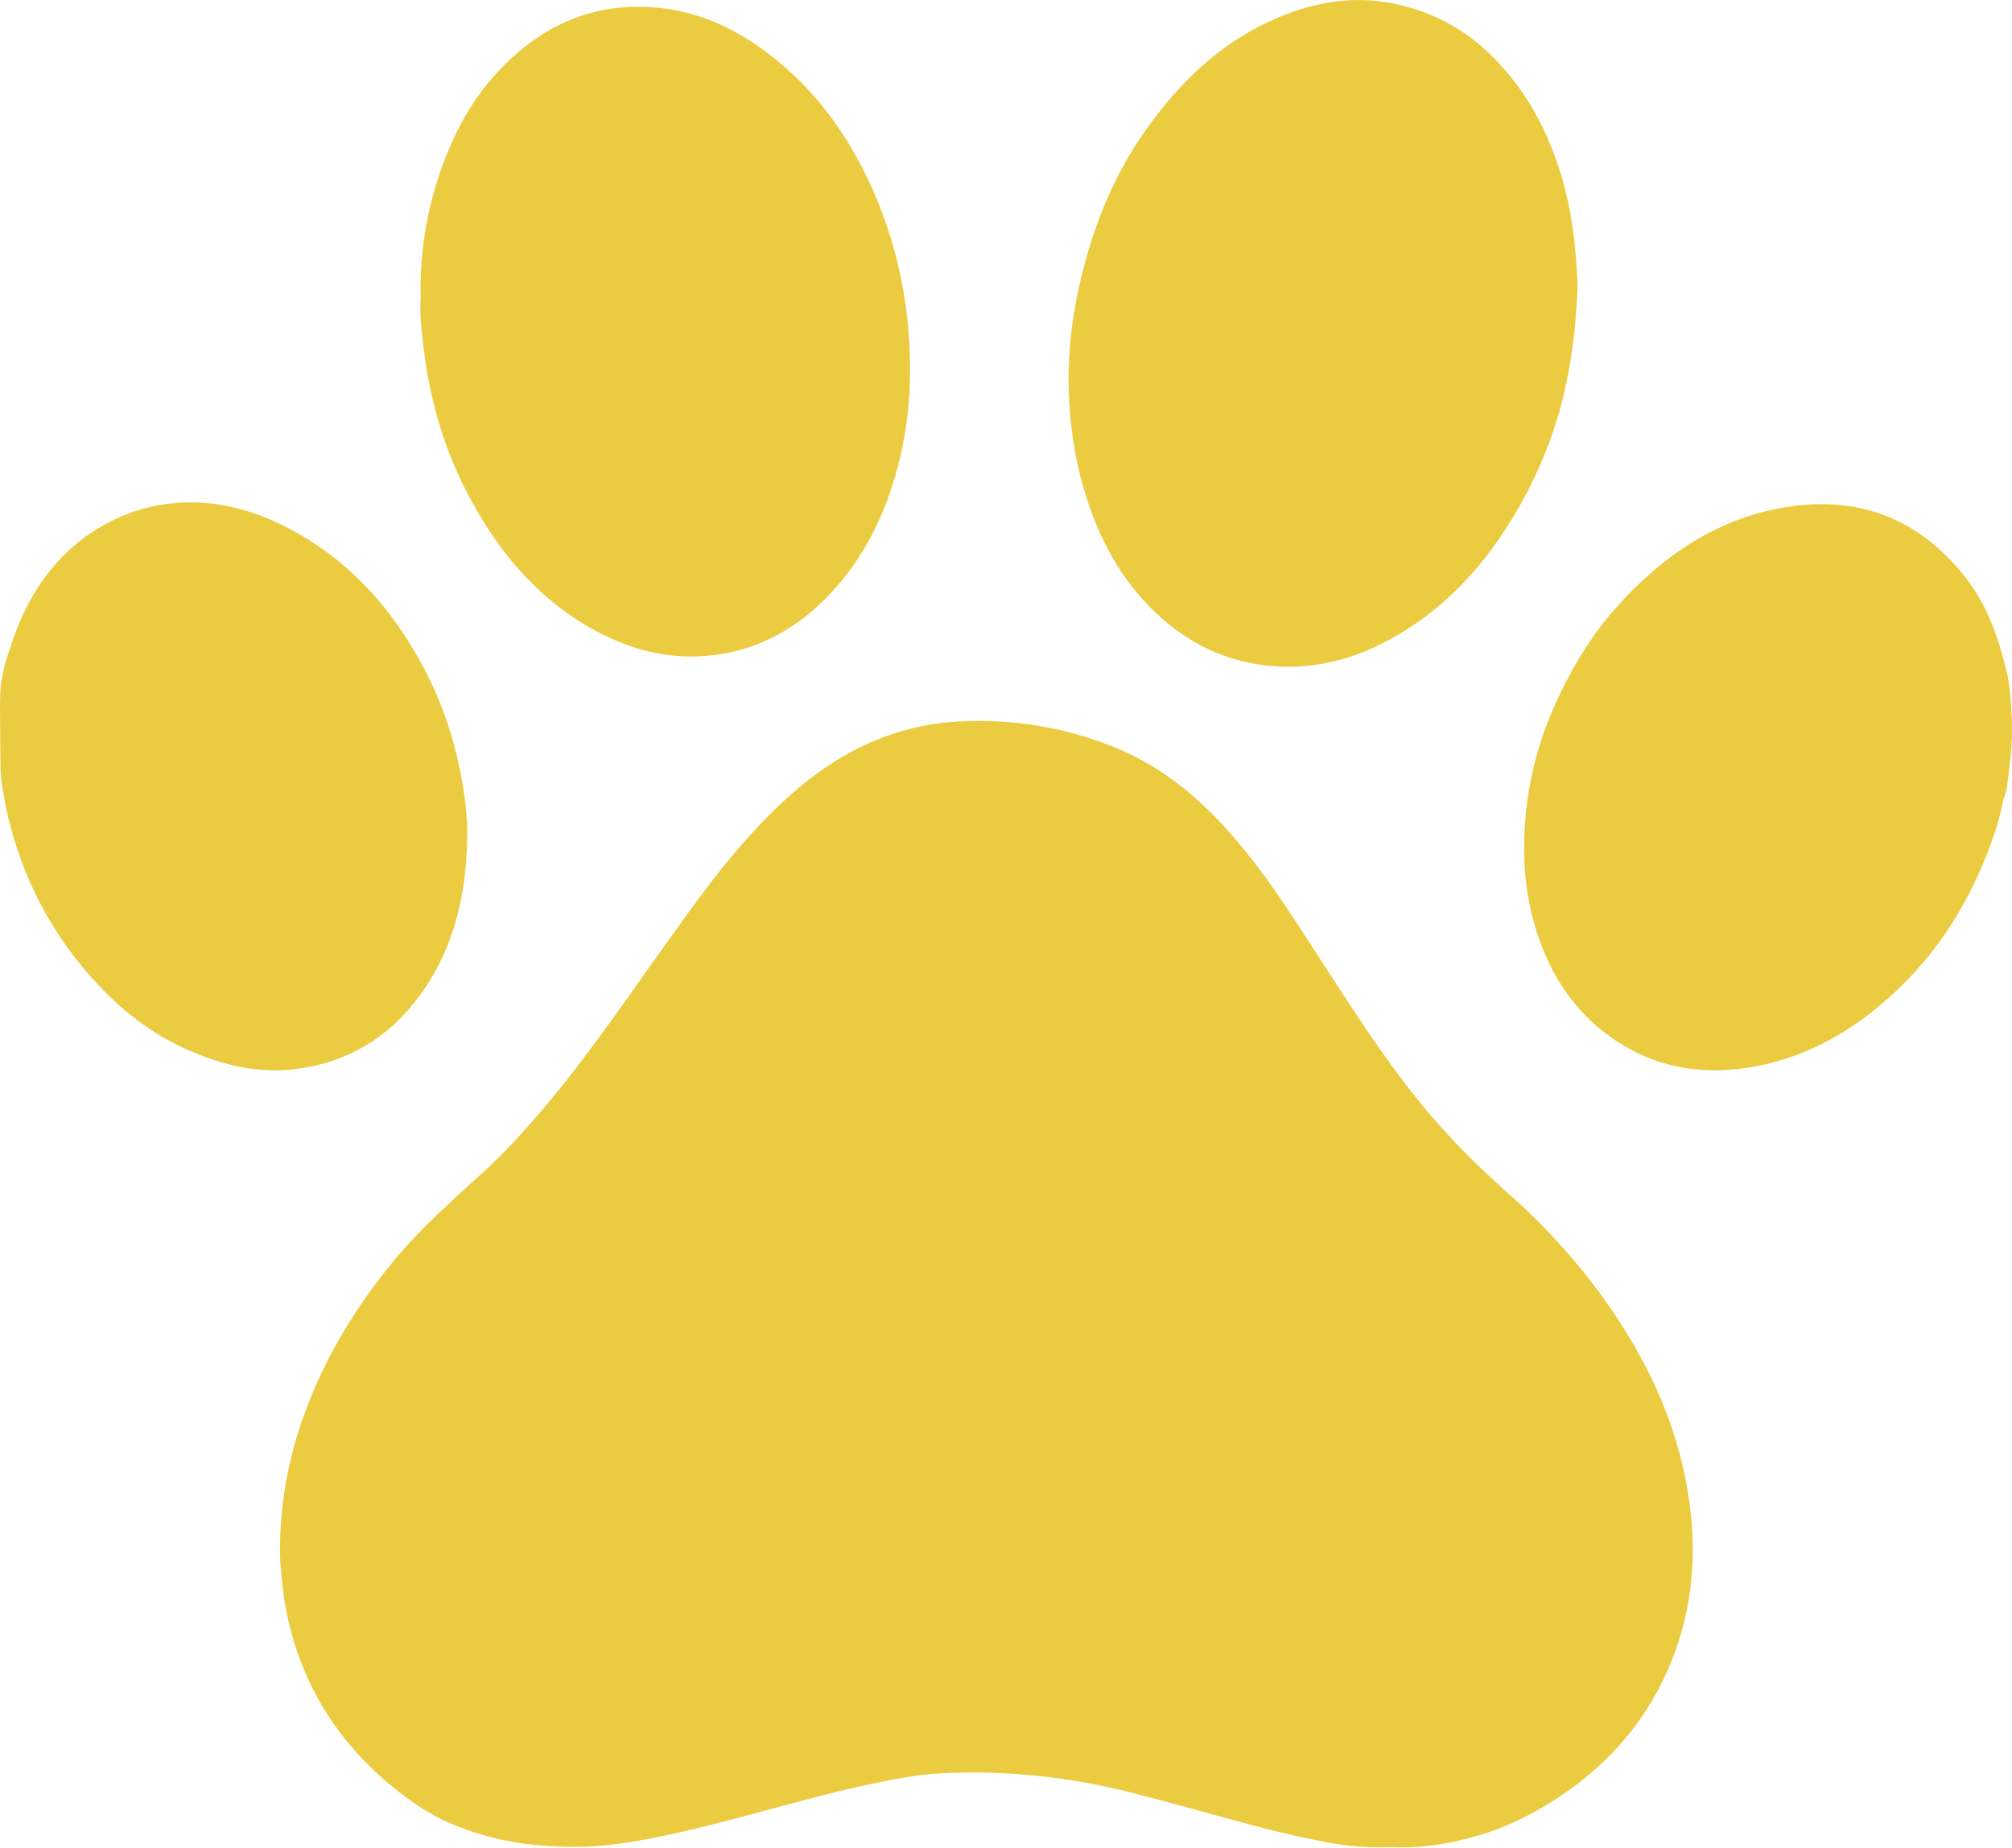
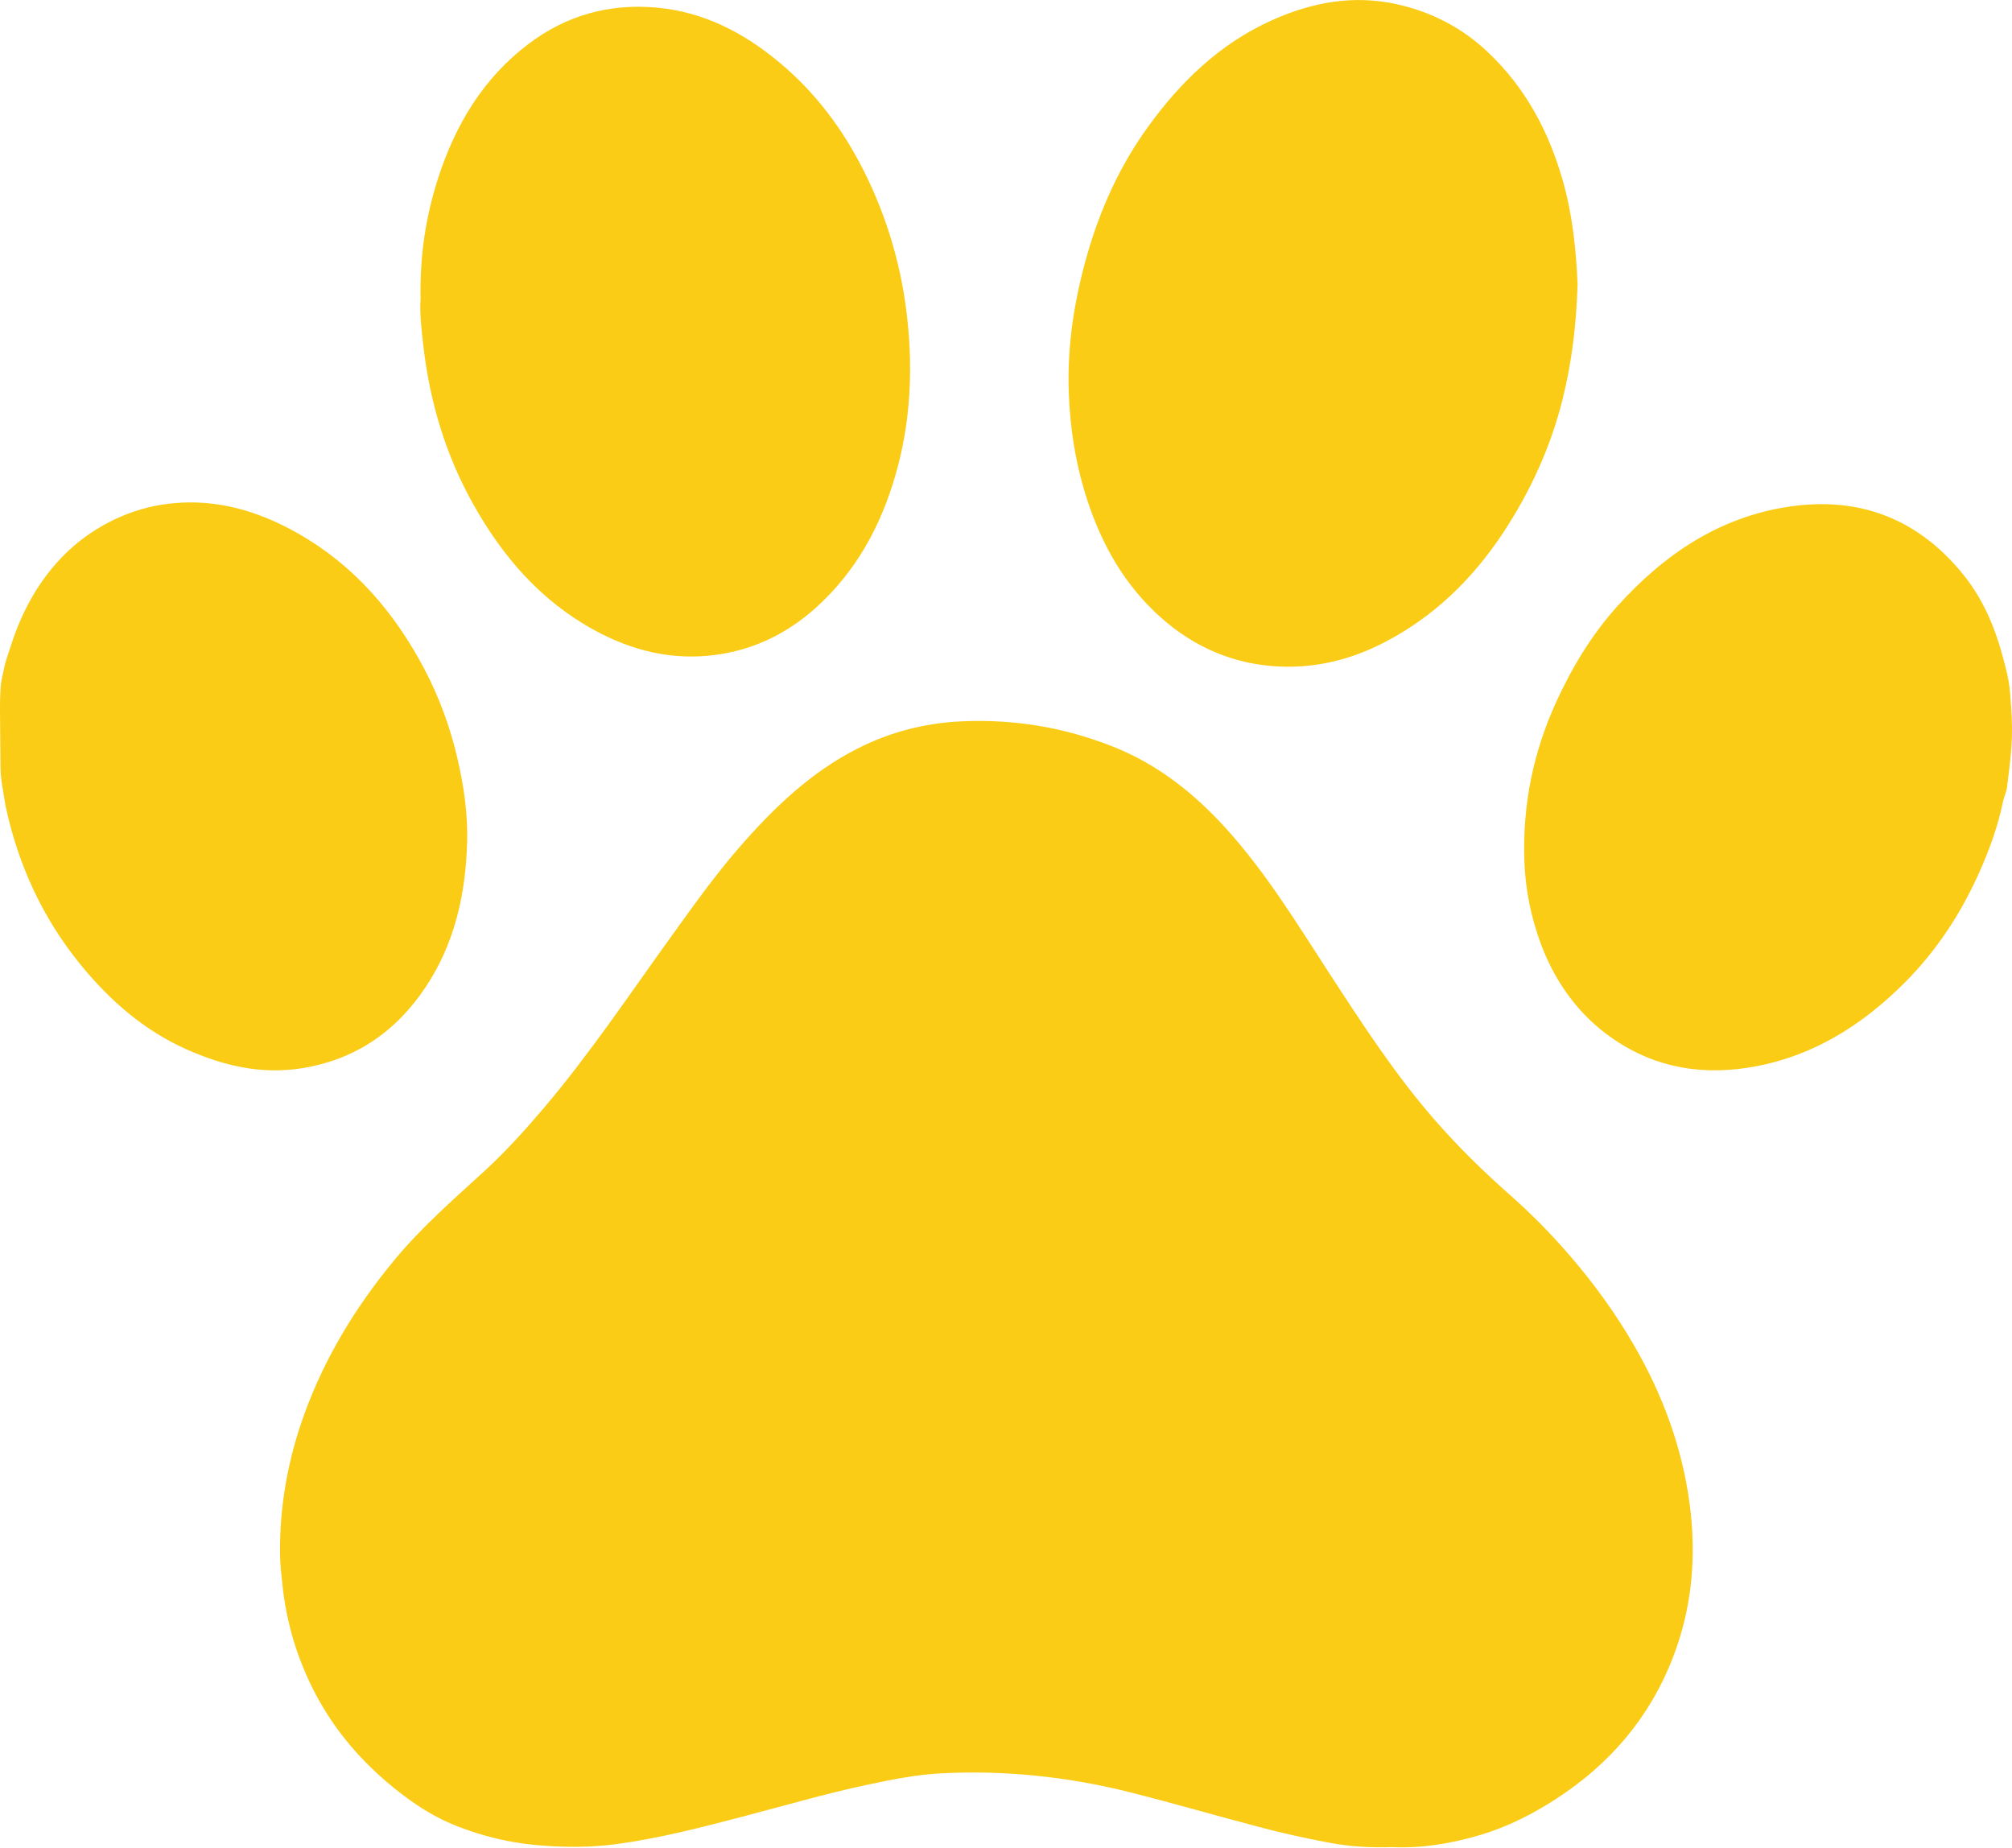
<svg xmlns="http://www.w3.org/2000/svg" id="Layer_1" data-name="Layer 1" viewBox="0 0 401 368.14">
  <defs>
    <style>
      .cls-1 {
-         fill: #ebcc40;
+         fill: #facc15;
      }
    </style>
  </defs>
  <path class="cls-1" d="m400.09,156.09c0,1.32-.66,2.57-.93,3.86-.99,4.8-2.67,9.37-4.65,13.83-3.64,8.19-8.5,15.61-14.8,21.95-8.7,8.74-18.82,15.07-31.27,17.03-10.47,1.65-20.06-.43-28.53-6.89-5.89-4.49-10.18-10.72-12.77-17.66-2.01-5.4-3.14-10.96-3.33-16.72-.37-11.05,1.76-21.58,6.37-31.64,3.16-6.9,7.05-13.35,12.12-18.99,9.27-10.31,20.33-17.83,34.31-19.9,14.1-2.09,25.83,2.5,34.81,13.71,4.15,5.18,6.5,11.19,8.1,17.55.06.24.1.44.21.84.46,1.67.75,3.38.89,5.11.62,7.39.51,9.96-.52,17.92Z" />
  <path class="cls-1" d="m0,141.57c0-1.12,0-2.25.06-3.37.04-.99.11-2.07.28-2.8.51-2.27.51-2.82,1.2-4.83.21-.61.42-1.25.72-2.17,2.2-6.76,5.54-12.82,10.58-17.87s12.04-8.79,19.37-9.95c9.85-1.56,18.84.98,27.19,5.73,11.13,6.32,19.21,15.68,25.18,27.02,2.96,5.62,5.14,11.59,6.58,17.78,1.29,5.53,2.11,11.15,1.94,16.84-.3,10.24-2.47,20.02-8.22,28.69-5.9,8.89-14,14.52-24.71,16.24-8.1,1.3-15.64-.49-22.95-3.74-8.51-3.79-15.35-9.76-21.18-16.92-7.53-9.25-12.38-19.78-14.89-31.42-.2-.94-.31-1.9-.48-2.85,0,0,0-.01,0-.02-.31-1.67-.57-3.36-.57-5.06L0,141.57Z" />
  <path class="cls-1" d="m277.56,368.1c-4.31.14-8.48-.09-12.57-.86-4.7-.89-9.38-1.91-14.01-3.14-8.54-2.25-17.02-4.71-25.58-6.88-12.45-3.14-25.07-4.49-37.89-3.82-4.91.26-9.73,1.23-14.55,2.25-8.44,1.8-16.71,4.22-25.05,6.4-8.22,2.15-16.45,4.28-24.88,5.43-5.37.73-10.77.7-16.19.21-5.41-.49-10.59-1.76-15.61-3.71-5.35-2.07-10-5.3-14.32-9.01-5.77-4.96-10.55-10.75-14.09-17.51-3.56-6.79-5.72-14-6.53-21.63-.22-2.07-.46-4.13-.48-6.22-.09-9.6,1.6-18.89,4.88-27.9,4.09-11.24,10.21-21.27,17.81-30.48,5.41-6.56,11.77-12.11,18-17.81,4.24-3.88,8.09-8.15,11.82-12.53,9.1-10.72,16.91-22.39,25.11-33.78,4.5-6.25,8.95-12.55,14.02-18.36,6.77-7.75,14.13-14.85,23.45-19.57,6.48-3.28,13.33-5.07,20.61-5.42,10.49-.5,20.59,1.17,30.31,5.03,8.93,3.54,16.26,9.36,22.65,16.44,7.97,8.83,14.11,18.96,20.56,28.87,6.57,10.09,13.12,20.19,21.08,29.27,4.56,5.2,9.49,10.05,14.68,14.63,4.35,3.83,8.41,7.95,12.19,12.35,4.74,5.51,8.99,11.37,12.63,17.65,5.73,9.87,9.65,20.41,11.15,31.74,1.37,10.39.5,20.59-3.3,30.47-4.62,12.01-12.54,21.27-23.26,28.24-4.74,3.08-9.74,5.61-15.17,7.23-5.75,1.71-11.59,2.68-17.48,2.43Z" />
  <path class="cls-1" d="m314.42,56.66c-.25,7.95-1.13,15.48-2.99,22.91-2.39,9.57-6.44,18.39-11.83,26.57-6.08,9.22-13.81,16.76-23.7,21.88-6.67,3.45-13.79,5.21-21.33,4.79-8.79-.5-16.46-3.8-23.07-9.63-7.27-6.42-11.86-14.5-14.83-23.61-2.27-6.98-3.41-14.13-3.66-21.46-.32-9.38,1.13-18.5,3.71-27.47,2.61-9.07,6.47-17.58,12.01-25.26,6.52-9.05,14.36-16.64,24.67-21.3,7.97-3.61,16.26-5.16,24.95-3.25,6.94,1.53,13.05,4.69,18.23,9.6,7.5,7.11,12.14,15.83,14.93,25.7,1.93,6.83,2.62,13.8,2.91,20.53Z" />
  <path class="cls-1" d="m83.82,59.4c-.15-8.55,1.06-16.36,3.51-23.93,3.43-10.61,8.98-19.9,18.01-26.72,7.51-5.68,16.03-8.08,25.46-7.24,9.38.84,17.29,4.93,24.39,10.81,7.19,5.96,12.7,13.27,16.9,21.59,4.82,9.55,7.73,19.65,8.81,30.29.98,9.61.54,19.12-1.89,28.5-2.71,10.44-7.4,19.8-15.26,27.35-5.99,5.76-13.07,9.44-21.38,10.49-8.49,1.08-16.38-.87-23.82-4.91-10.71-5.82-18.34-14.64-24.21-25.11-5.49-9.79-8.66-20.34-9.95-31.48-.39-3.39-.79-6.78-.55-9.64Z" />
</svg>
